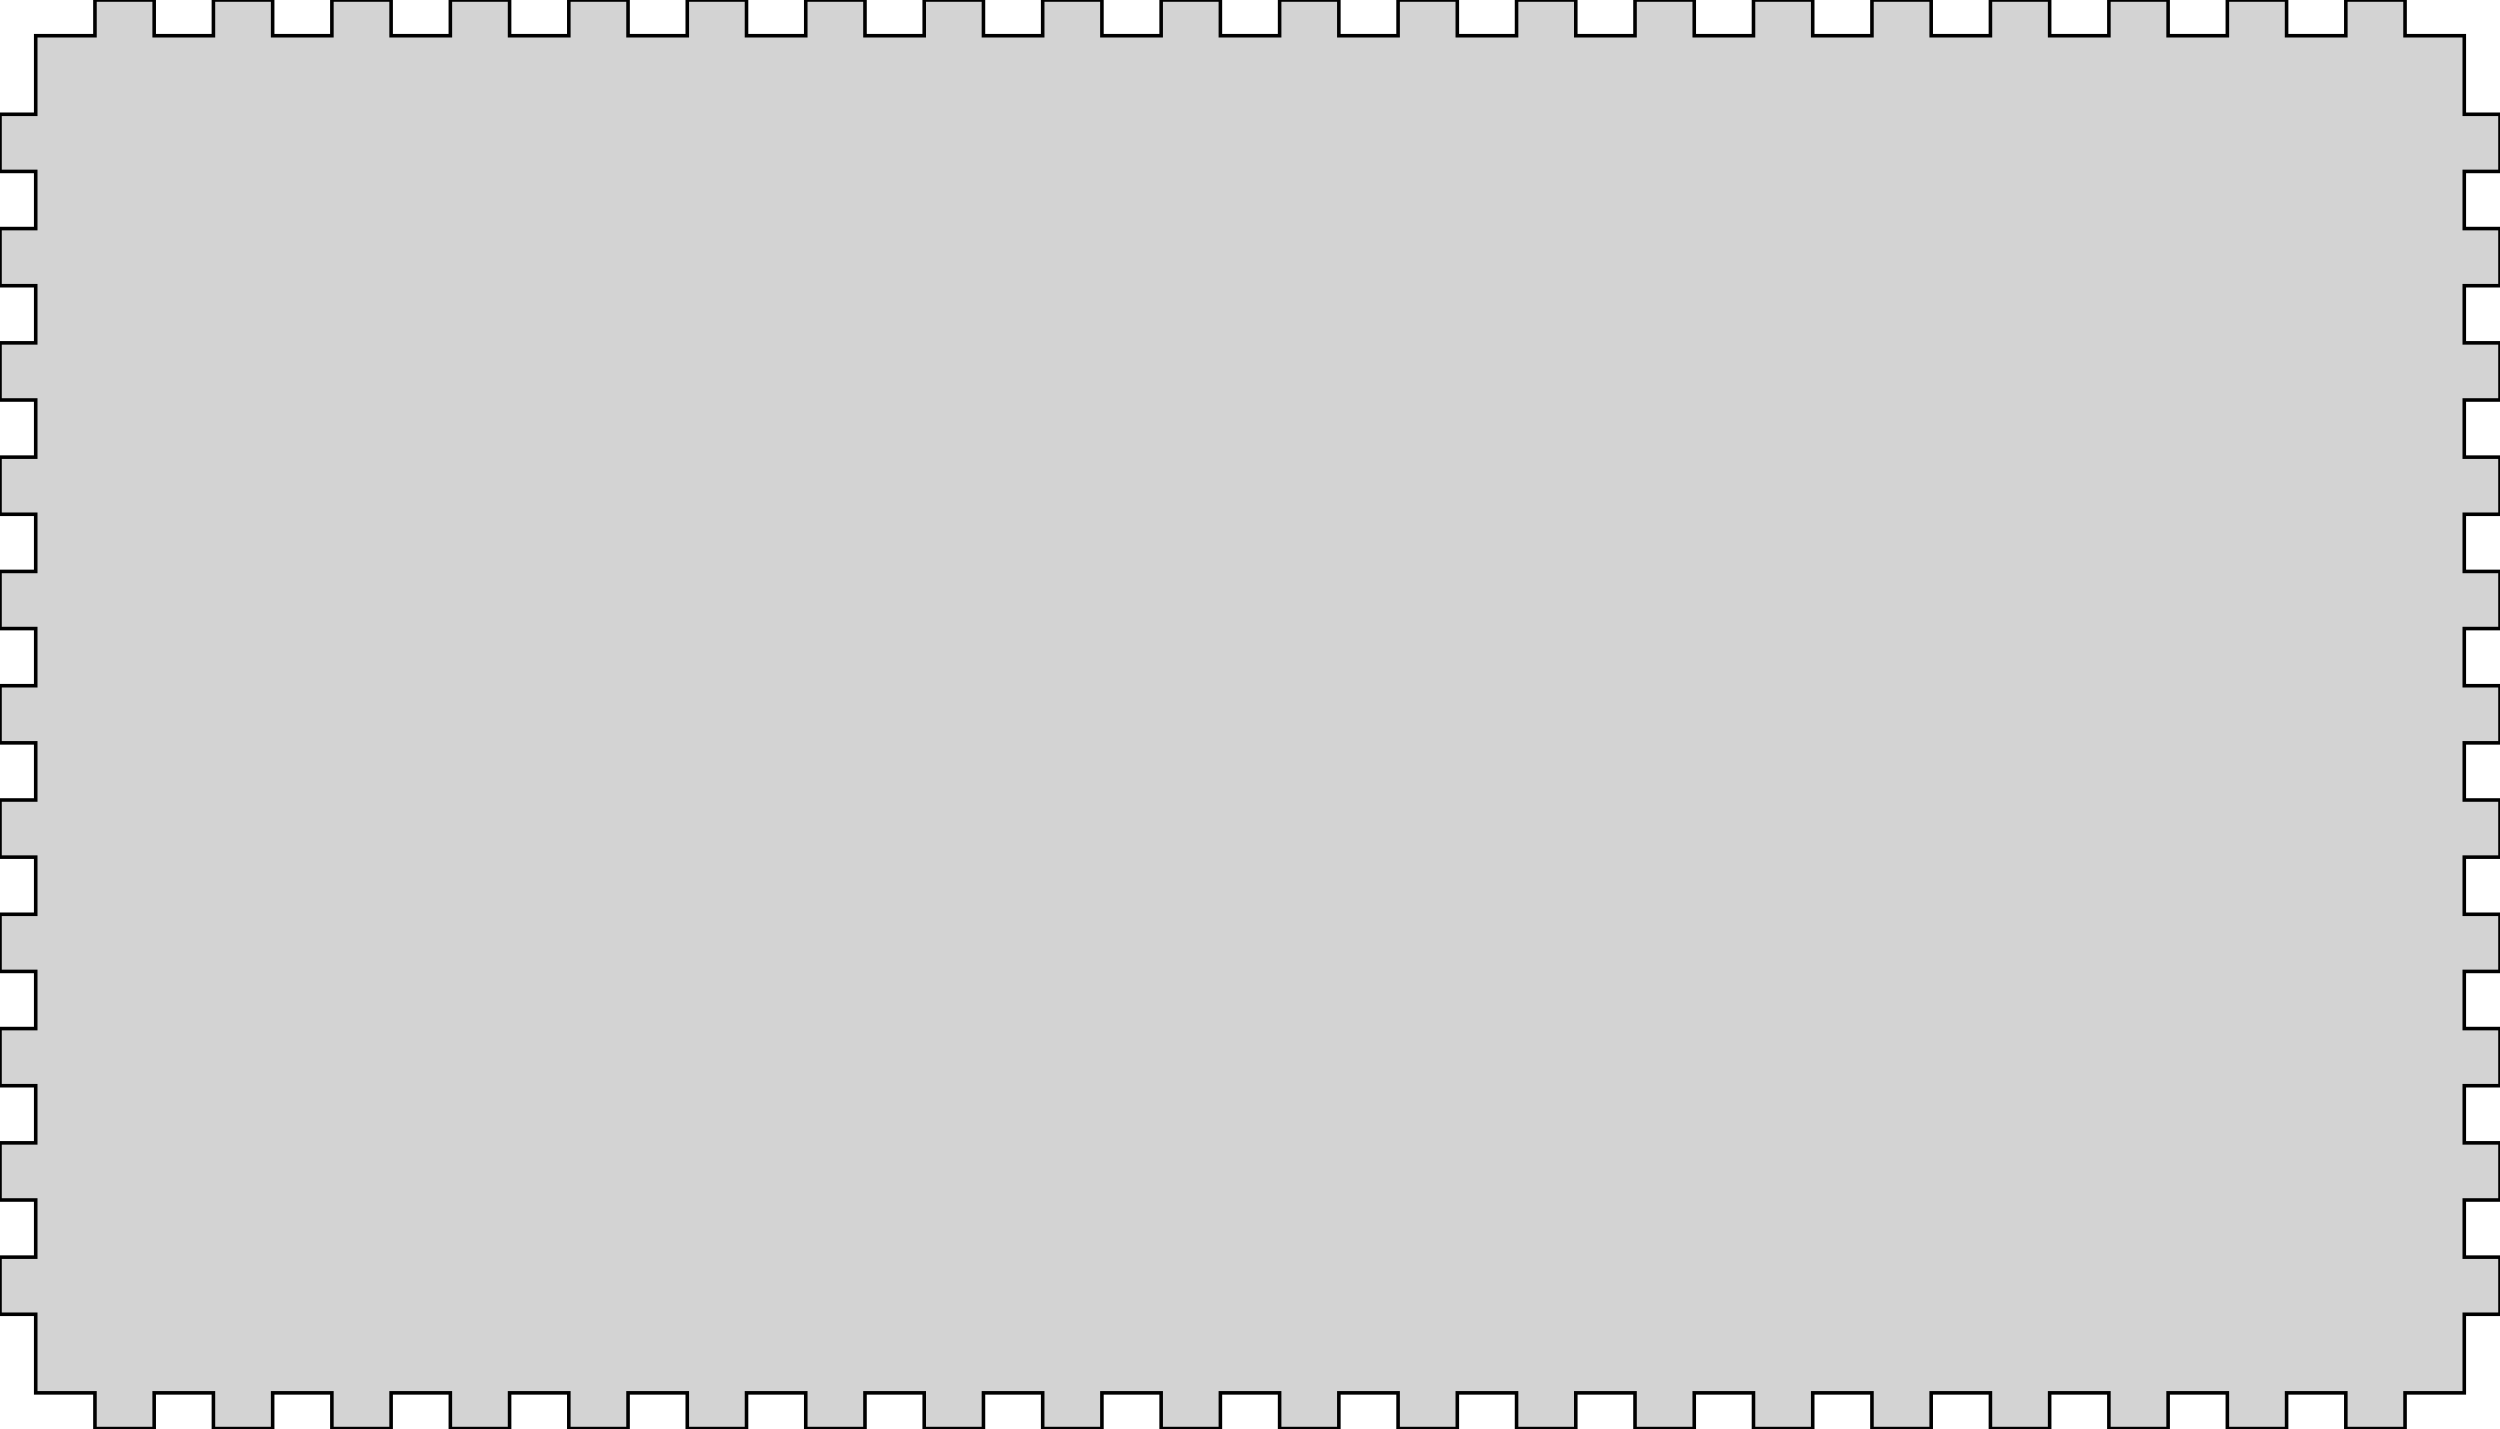
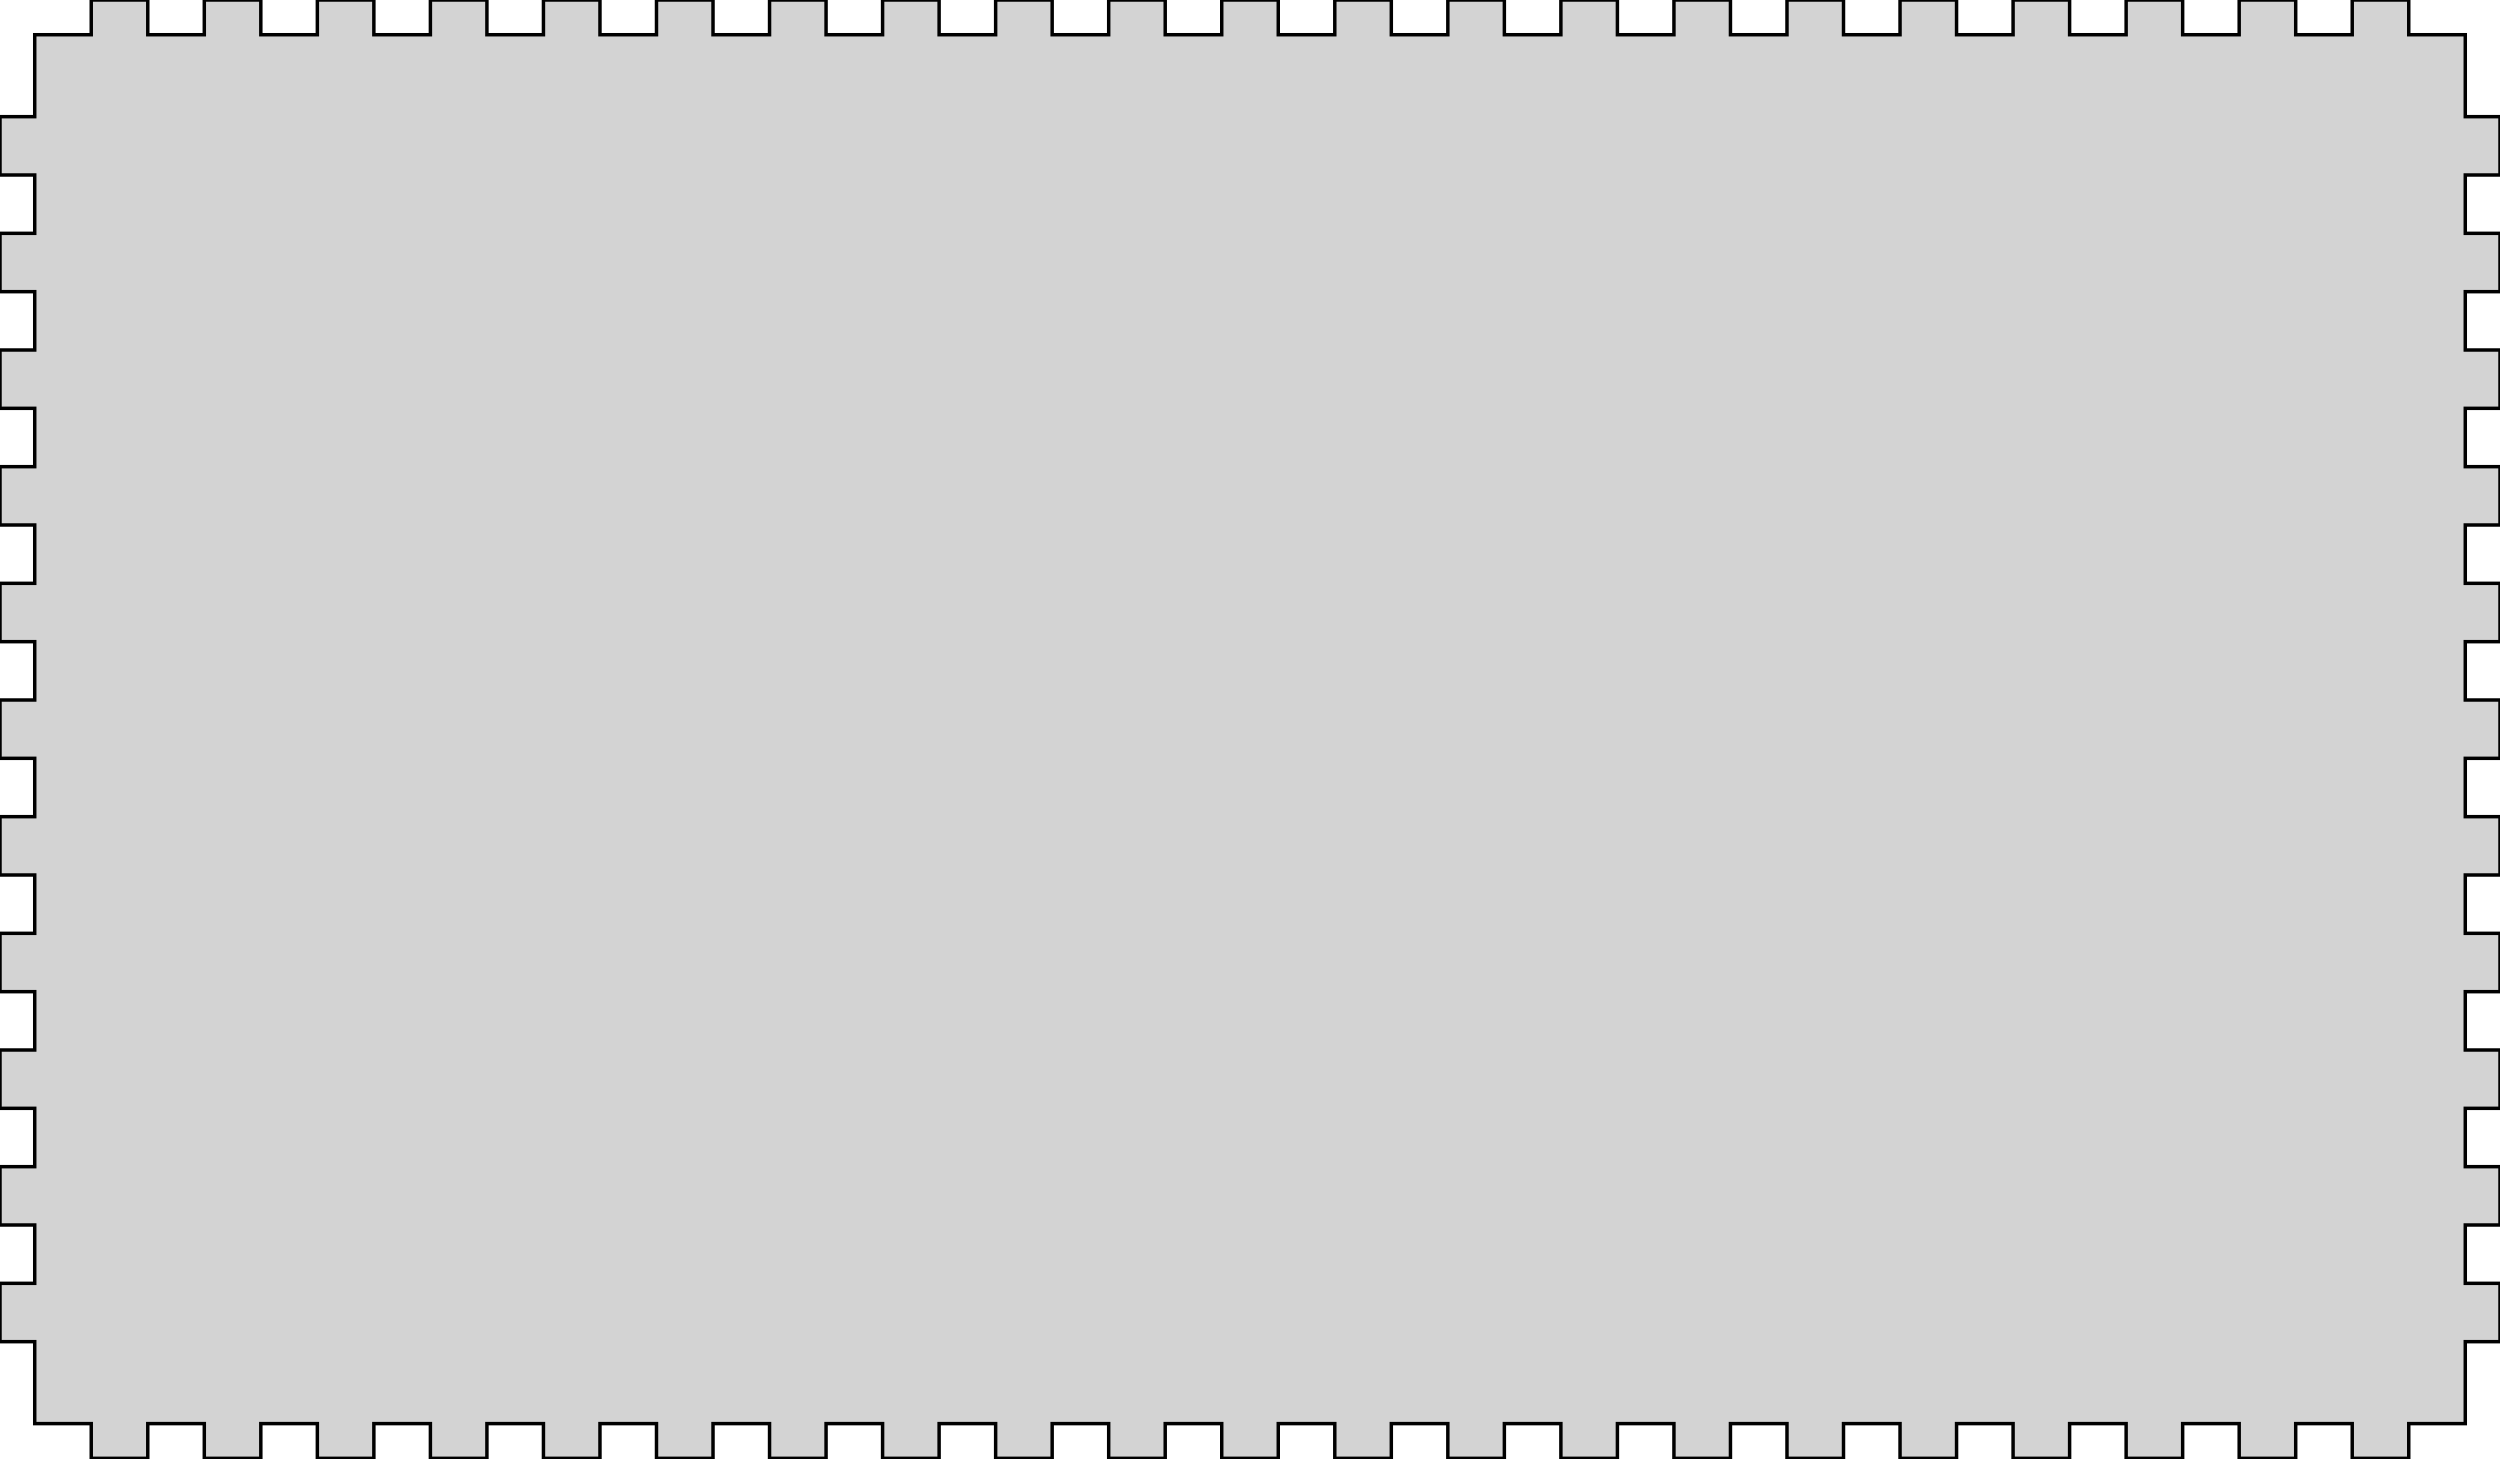
- <svg xmlns="http://www.w3.org/2000/svg" width="350mm" height="200mm" viewBox="0 -200 350 200" version="1.1">
-   <path d=" M 0,-16 L 5,-16 L 5,-5 L 13.293,-5 L 13.293,-0 L 21.585,-0  L 21.585,-5 L 29.878,-5 L 29.878,-0 L 38.171,-0 L 38.171,-5 L 46.463,-5  L 46.463,-0 L 54.756,-0 L 54.756,-5 L 63.049,-5 L 63.049,-0 L 71.341,-0  L 71.341,-5 L 79.634,-5 L 79.634,-0 L 87.927,-0 L 87.927,-5 L 96.219,-5  L 96.219,-0 L 104.512,-0 L 104.512,-5 L 112.805,-5 L 112.805,-0 L 121.098,-0  L 121.098,-5 L 129.39,-5 L 129.39,-0 L 137.683,-0 L 137.683,-5 L 145.976,-5  L 145.976,-0 L 154.268,-0 L 154.268,-5 L 162.561,-5 L 162.561,-0 L 170.854,-0  L 170.854,-5 L 179.146,-5 L 179.146,-0 L 187.439,-0 L 187.439,-5 L 195.732,-5  L 195.732,-0 L 204.024,-0 L 204.024,-5 L 212.317,-5 L 212.317,-0 L 220.61,-0  L 220.61,-5 L 228.902,-5 L 228.902,-0 L 237.195,-0 L 237.195,-5 L 245.488,-5  L 245.488,-0 L 253.78,-0 L 253.78,-5 L 262.073,-5 L 262.073,-0 L 270.366,-0  L 270.366,-5 L 278.659,-5 L 278.659,-0 L 286.951,-0 L 286.951,-5 L 295.244,-5  L 295.244,-0 L 303.537,-0 L 303.537,-5 L 311.829,-5 L 311.829,-0 L 320.122,-0  L 320.122,-5 L 328.415,-5 L 328.415,-0 L 336.707,-0 L 336.707,-5 L 345,-5  L 345,-16 L 350,-16 L 350,-24 L 345,-24 L 345,-32 L 350,-32  L 350,-40 L 345,-40 L 345,-48 L 350,-48 L 350,-56 L 345,-56  L 345,-64 L 350,-64 L 350,-72 L 345,-72 L 345,-80 L 350,-80  L 350,-88 L 345,-88 L 345,-96 L 350,-96 L 350,-104 L 345,-104  L 345,-112 L 350,-112 L 350,-120 L 345,-120 L 345,-128 L 350,-128  L 350,-136 L 345,-136 L 345,-144 L 350,-144 L 350,-152 L 345,-152  L 345,-160 L 350,-160 L 350,-168 L 345,-168 L 345,-176 L 350,-176  L 350,-184 L 345,-184 L 345,-195 L 336.707,-195 L 336.707,-200 L 328.415,-200  L 328.415,-195 L 320.122,-195 L 320.122,-200 L 311.829,-200 L 311.829,-195 L 303.537,-195  L 303.537,-200 L 295.244,-200 L 295.244,-195 L 286.951,-195 L 286.951,-200 L 278.659,-200  L 278.659,-195 L 270.366,-195 L 270.366,-200 L 262.073,-200 L 262.073,-195 L 253.78,-195  L 253.78,-200 L 245.488,-200 L 245.488,-195 L 237.195,-195 L 237.195,-200 L 228.902,-200  L 228.902,-195 L 220.61,-195 L 220.61,-200 L 212.317,-200 L 212.317,-195 L 204.024,-195  L 204.024,-200 L 195.732,-200 L 195.732,-195 L 187.439,-195 L 187.439,-200 L 179.146,-200  L 179.146,-195 L 170.854,-195 L 170.854,-200 L 162.561,-200 L 162.561,-195 L 154.268,-195  L 154.268,-200 L 145.976,-200 L 145.976,-195 L 137.683,-195 L 137.683,-200 L 129.39,-200  L 129.39,-195 L 121.098,-195 L 121.098,-200 L 112.805,-200 L 112.805,-195 L 104.512,-195  L 104.512,-200 L 96.219,-200 L 96.219,-195 L 87.927,-195 L 87.927,-200 L 79.634,-200  L 79.634,-195 L 71.341,-195 L 71.341,-200 L 63.049,-200 L 63.049,-195 L 54.756,-195  L 54.756,-200 L 46.463,-200 L 46.463,-195 L 38.171,-195 L 38.171,-200 L 29.878,-200  L 29.878,-195 L 21.585,-195 L 21.585,-200 L 13.293,-200 L 13.293,-195 L 5,-195  L 5,-184 L 0,-184 L 0,-176 L 5,-176 L 5,-168 L 0,-168  L 0,-160 L 5,-160 L 5,-152 L 0,-152 L 0,-144 L 5,-144  L 5,-136 L 0,-136 L 0,-128 L 5,-128 L 5,-120 L 0,-120  L 0,-112 L 5,-112 L 5,-104 L 0,-104 L 0,-96 L 5,-96  L 5,-88 L 0,-88 L 0,-80 L 5,-80 L 5,-72 L 0,-72  L 0,-64 L 5,-64 L 5,-56 L 0,-56 L 0,-48 L 5,-48  L 5,-40 L 0,-40 L 0,-32 L 5,-32 L 5,-24 L 0,-24  z " stroke="black" fill="lightgray" stroke-width="0.5" />
+ <svg xmlns="http://www.w3.org/2000/svg" width="360mm" height="210mm" viewBox="0 -210 360 210" version="1.1">
+   <path d=" M 0,-16.8 L 5,-16.8 L 5,-5 L 13.139,-5 L 13.139,-0 L 21.279,-0  L 21.279,-5 L 29.419,-5 L 29.419,-0 L 37.558,-0 L 37.558,-5 L 45.698,-5  L 45.698,-0 L 53.837,-0 L 53.837,-5 L 61.977,-5 L 61.977,-0 L 70.116,-0  L 70.116,-5 L 78.256,-5 L 78.256,-0 L 86.395,-0 L 86.395,-5 L 94.535,-5  L 94.535,-0 L 102.674,-0 L 102.674,-5 L 110.814,-5 L 110.814,-0 L 118.953,-0  L 118.953,-5 L 127.093,-5 L 127.093,-0 L 135.233,-0 L 135.233,-5 L 143.372,-5  L 143.372,-0 L 151.512,-0 L 151.512,-5 L 159.651,-5 L 159.651,-0 L 167.791,-0  L 167.791,-5 L 175.93,-5 L 175.93,-0 L 184.07,-0 L 184.07,-5 L 192.209,-5  L 192.209,-0 L 200.349,-0 L 200.349,-5 L 208.488,-5 L 208.488,-0 L 216.628,-0  L 216.628,-5 L 224.767,-5 L 224.767,-0 L 232.907,-0 L 232.907,-5 L 241.047,-5  L 241.047,-0 L 249.186,-0 L 249.186,-5 L 257.326,-5 L 257.326,-0 L 265.465,-0  L 265.465,-5 L 273.605,-5 L 273.605,-0 L 281.744,-0 L 281.744,-5 L 289.884,-5  L 289.884,-0 L 298.023,-0 L 298.023,-5 L 306.163,-5 L 306.163,-0 L 314.302,-0  L 314.302,-5 L 322.442,-5 L 322.442,-0 L 330.581,-0 L 330.581,-5 L 338.721,-5  L 338.721,-0 L 346.86,-0 L 346.86,-5 L 355,-5 L 355,-16.8 L 360,-16.8  L 360,-25.2 L 355,-25.2 L 355,-33.6 L 360,-33.6 L 360,-42 L 355,-42  L 355,-50.4 L 360,-50.4 L 360,-58.8 L 355,-58.8 L 355,-67.2 L 360,-67.2  L 360,-75.6 L 355,-75.6 L 355,-84 L 360,-84 L 360,-92.4 L 355,-92.4  L 355,-100.8 L 360,-100.8 L 360,-109.2 L 355,-109.2 L 355,-117.6 L 360,-117.6  L 360,-126 L 355,-126 L 355,-134.4 L 360,-134.4 L 360,-142.8 L 355,-142.8  L 355,-151.2 L 360,-151.2 L 360,-159.6 L 355,-159.6 L 355,-168 L 360,-168  L 360,-176.4 L 355,-176.4 L 355,-184.8 L 360,-184.8 L 360,-193.2 L 355,-193.2  L 355,-205 L 346.86,-205 L 346.86,-210 L 338.721,-210 L 338.721,-205 L 330.581,-205  L 330.581,-210 L 322.442,-210 L 322.442,-205 L 314.302,-205 L 314.302,-210 L 306.163,-210  L 306.163,-205 L 298.023,-205 L 298.023,-210 L 289.884,-210 L 289.884,-205 L 281.744,-205  L 281.744,-210 L 273.605,-210 L 273.605,-205 L 265.465,-205 L 265.465,-210 L 257.326,-210  L 257.326,-205 L 249.186,-205 L 249.186,-210 L 241.047,-210 L 241.047,-205 L 232.907,-205  L 232.907,-210 L 224.767,-210 L 224.767,-205 L 216.628,-205 L 216.628,-210 L 208.488,-210  L 208.488,-205 L 200.349,-205 L 200.349,-210 L 192.209,-210 L 192.209,-205 L 184.07,-205  L 184.07,-210 L 175.93,-210 L 175.93,-205 L 167.791,-205 L 167.791,-210 L 159.651,-210  L 159.651,-205 L 151.512,-205 L 151.512,-210 L 143.372,-210 L 143.372,-205 L 135.233,-205  L 135.233,-210 L 127.093,-210 L 127.093,-205 L 118.953,-205 L 118.953,-210 L 110.814,-210  L 110.814,-205 L 102.674,-205 L 102.674,-210 L 94.535,-210 L 94.535,-205 L 86.395,-205  L 86.395,-210 L 78.256,-210 L 78.256,-205 L 70.116,-205 L 70.116,-210 L 61.977,-210  L 61.977,-205 L 53.837,-205 L 53.837,-210 L 45.698,-210 L 45.698,-205 L 37.558,-205  L 37.558,-210 L 29.419,-210 L 29.419,-205 L 21.279,-205 L 21.279,-210 L 13.139,-210  L 13.139,-205 L 5,-205 L 5,-193.2 L 0,-193.2 L 0,-184.8 L 5,-184.8  L 5,-176.4 L 0,-176.4 L 0,-168 L 5,-168 L 5,-159.6 L 0,-159.6  L 0,-151.2 L 5,-151.2 L 5,-142.8 L 0,-142.8 L 0,-134.4 L 5,-134.4  L 5,-126 L 0,-126 L 0,-117.6 L 5,-117.6 L 5,-109.2 L 0,-109.2  L 0,-100.8 L 5,-100.8 L 5,-92.4 L 0,-92.4 L 0,-84 L 5,-84  L 5,-75.6 L 0,-75.6 L 0,-67.2 L 5,-67.2 L 5,-58.8 L 0,-58.8  L 0,-50.4 L 5,-50.4 L 5,-42 L 0,-42 L 0,-33.6 L 5,-33.6  L 5,-25.2 L 0,-25.2 z " stroke="black" fill="lightgray" stroke-width="0.5" />
</svg>
